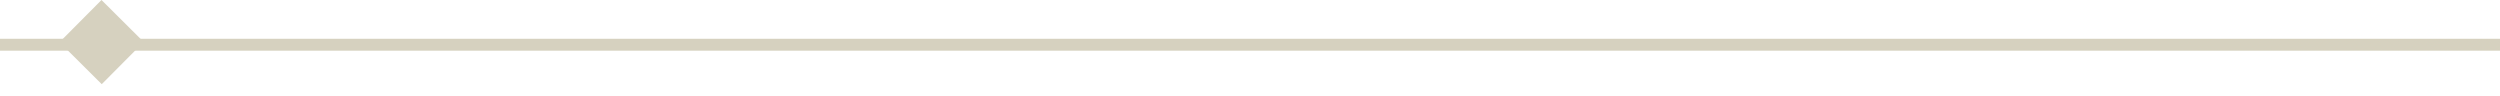
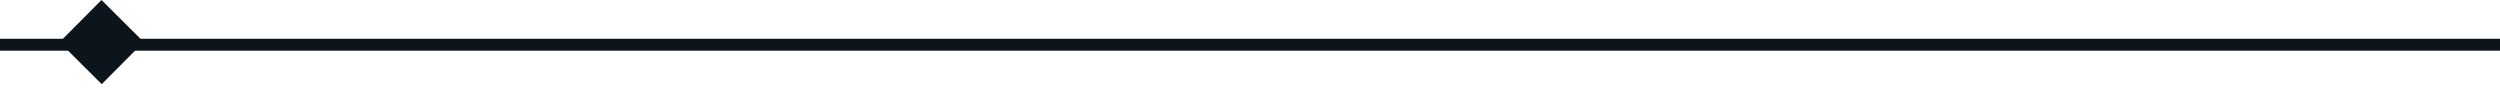
<svg xmlns="http://www.w3.org/2000/svg" width="210" height="8" viewBox="0 0 210 8" fill="none">
-   <line y1="3.757" x2="210" y2="3.757" stroke="#D6D1BF" />
-   <rect x="8.526" width="5" height="5" transform="rotate(44.8435 8.52588 0)" fill="#D6D1BF" />
+   <line y1="3.757" x2="210" y2="3.757" stroke="#0C151B" />
+   <rect x="8.526" width="5" height="5" transform="rotate(44.8435 8.52588 0)" fill="#0C151B" />
</svg>
